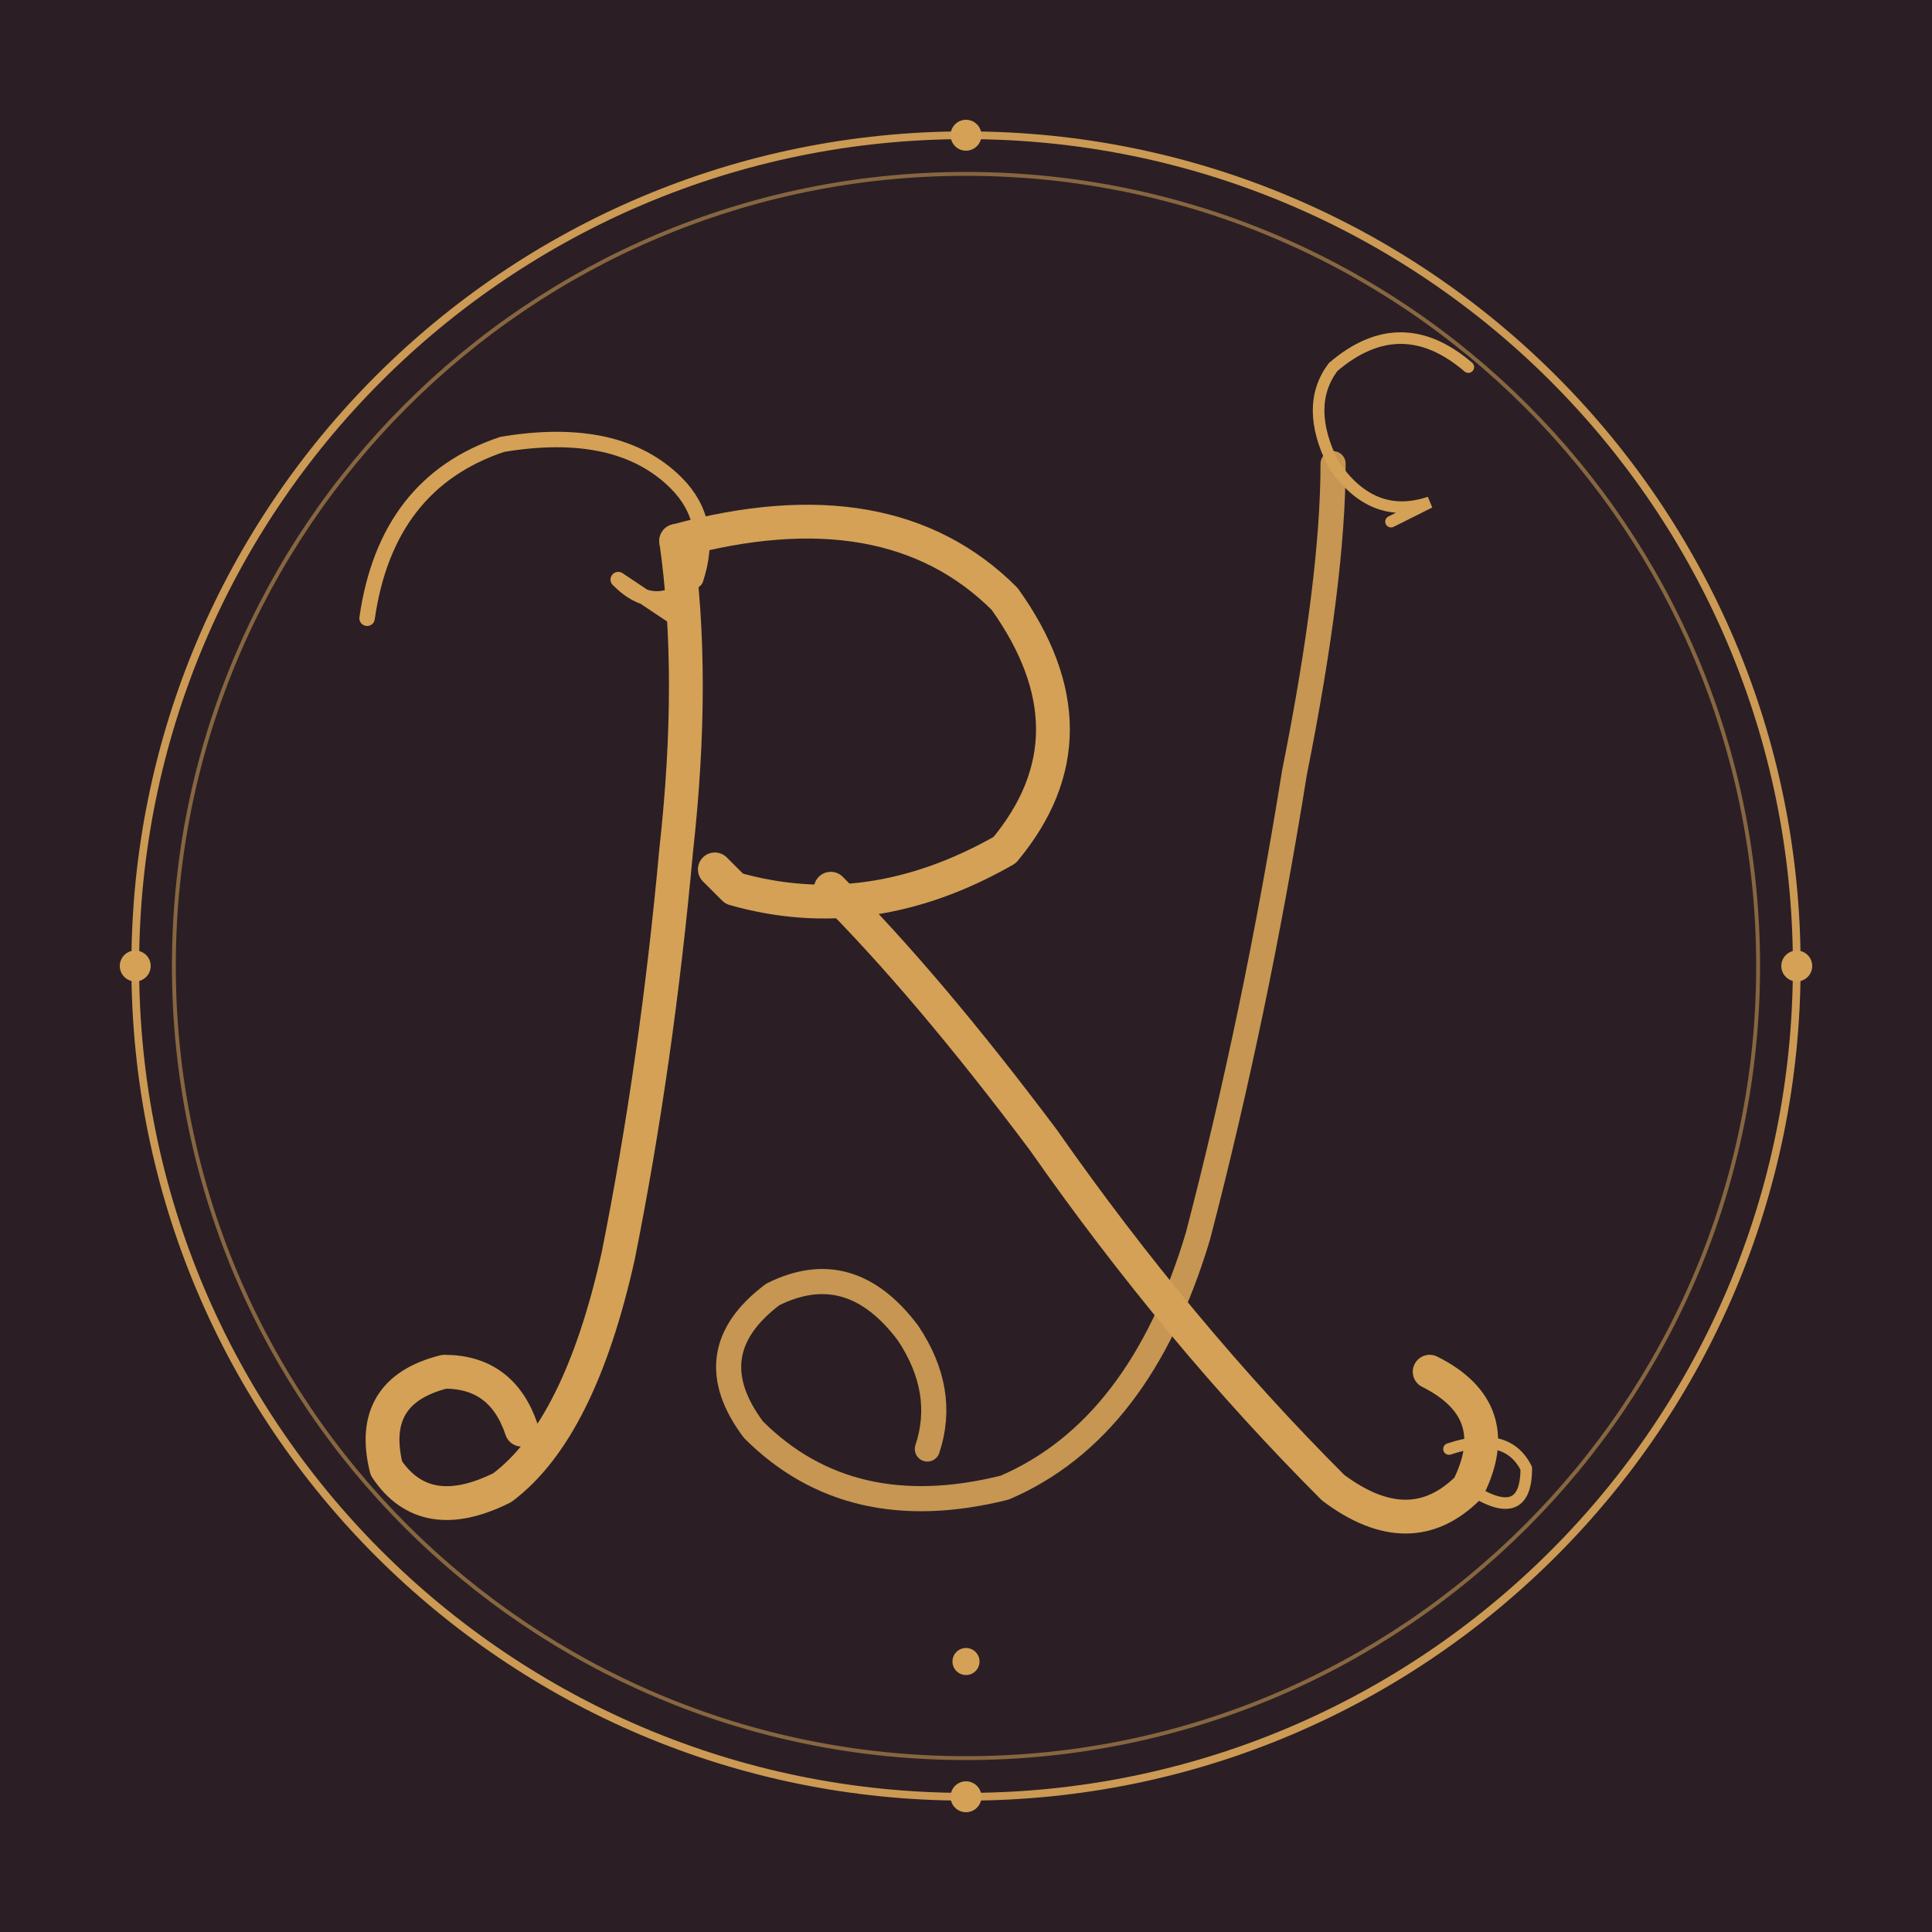
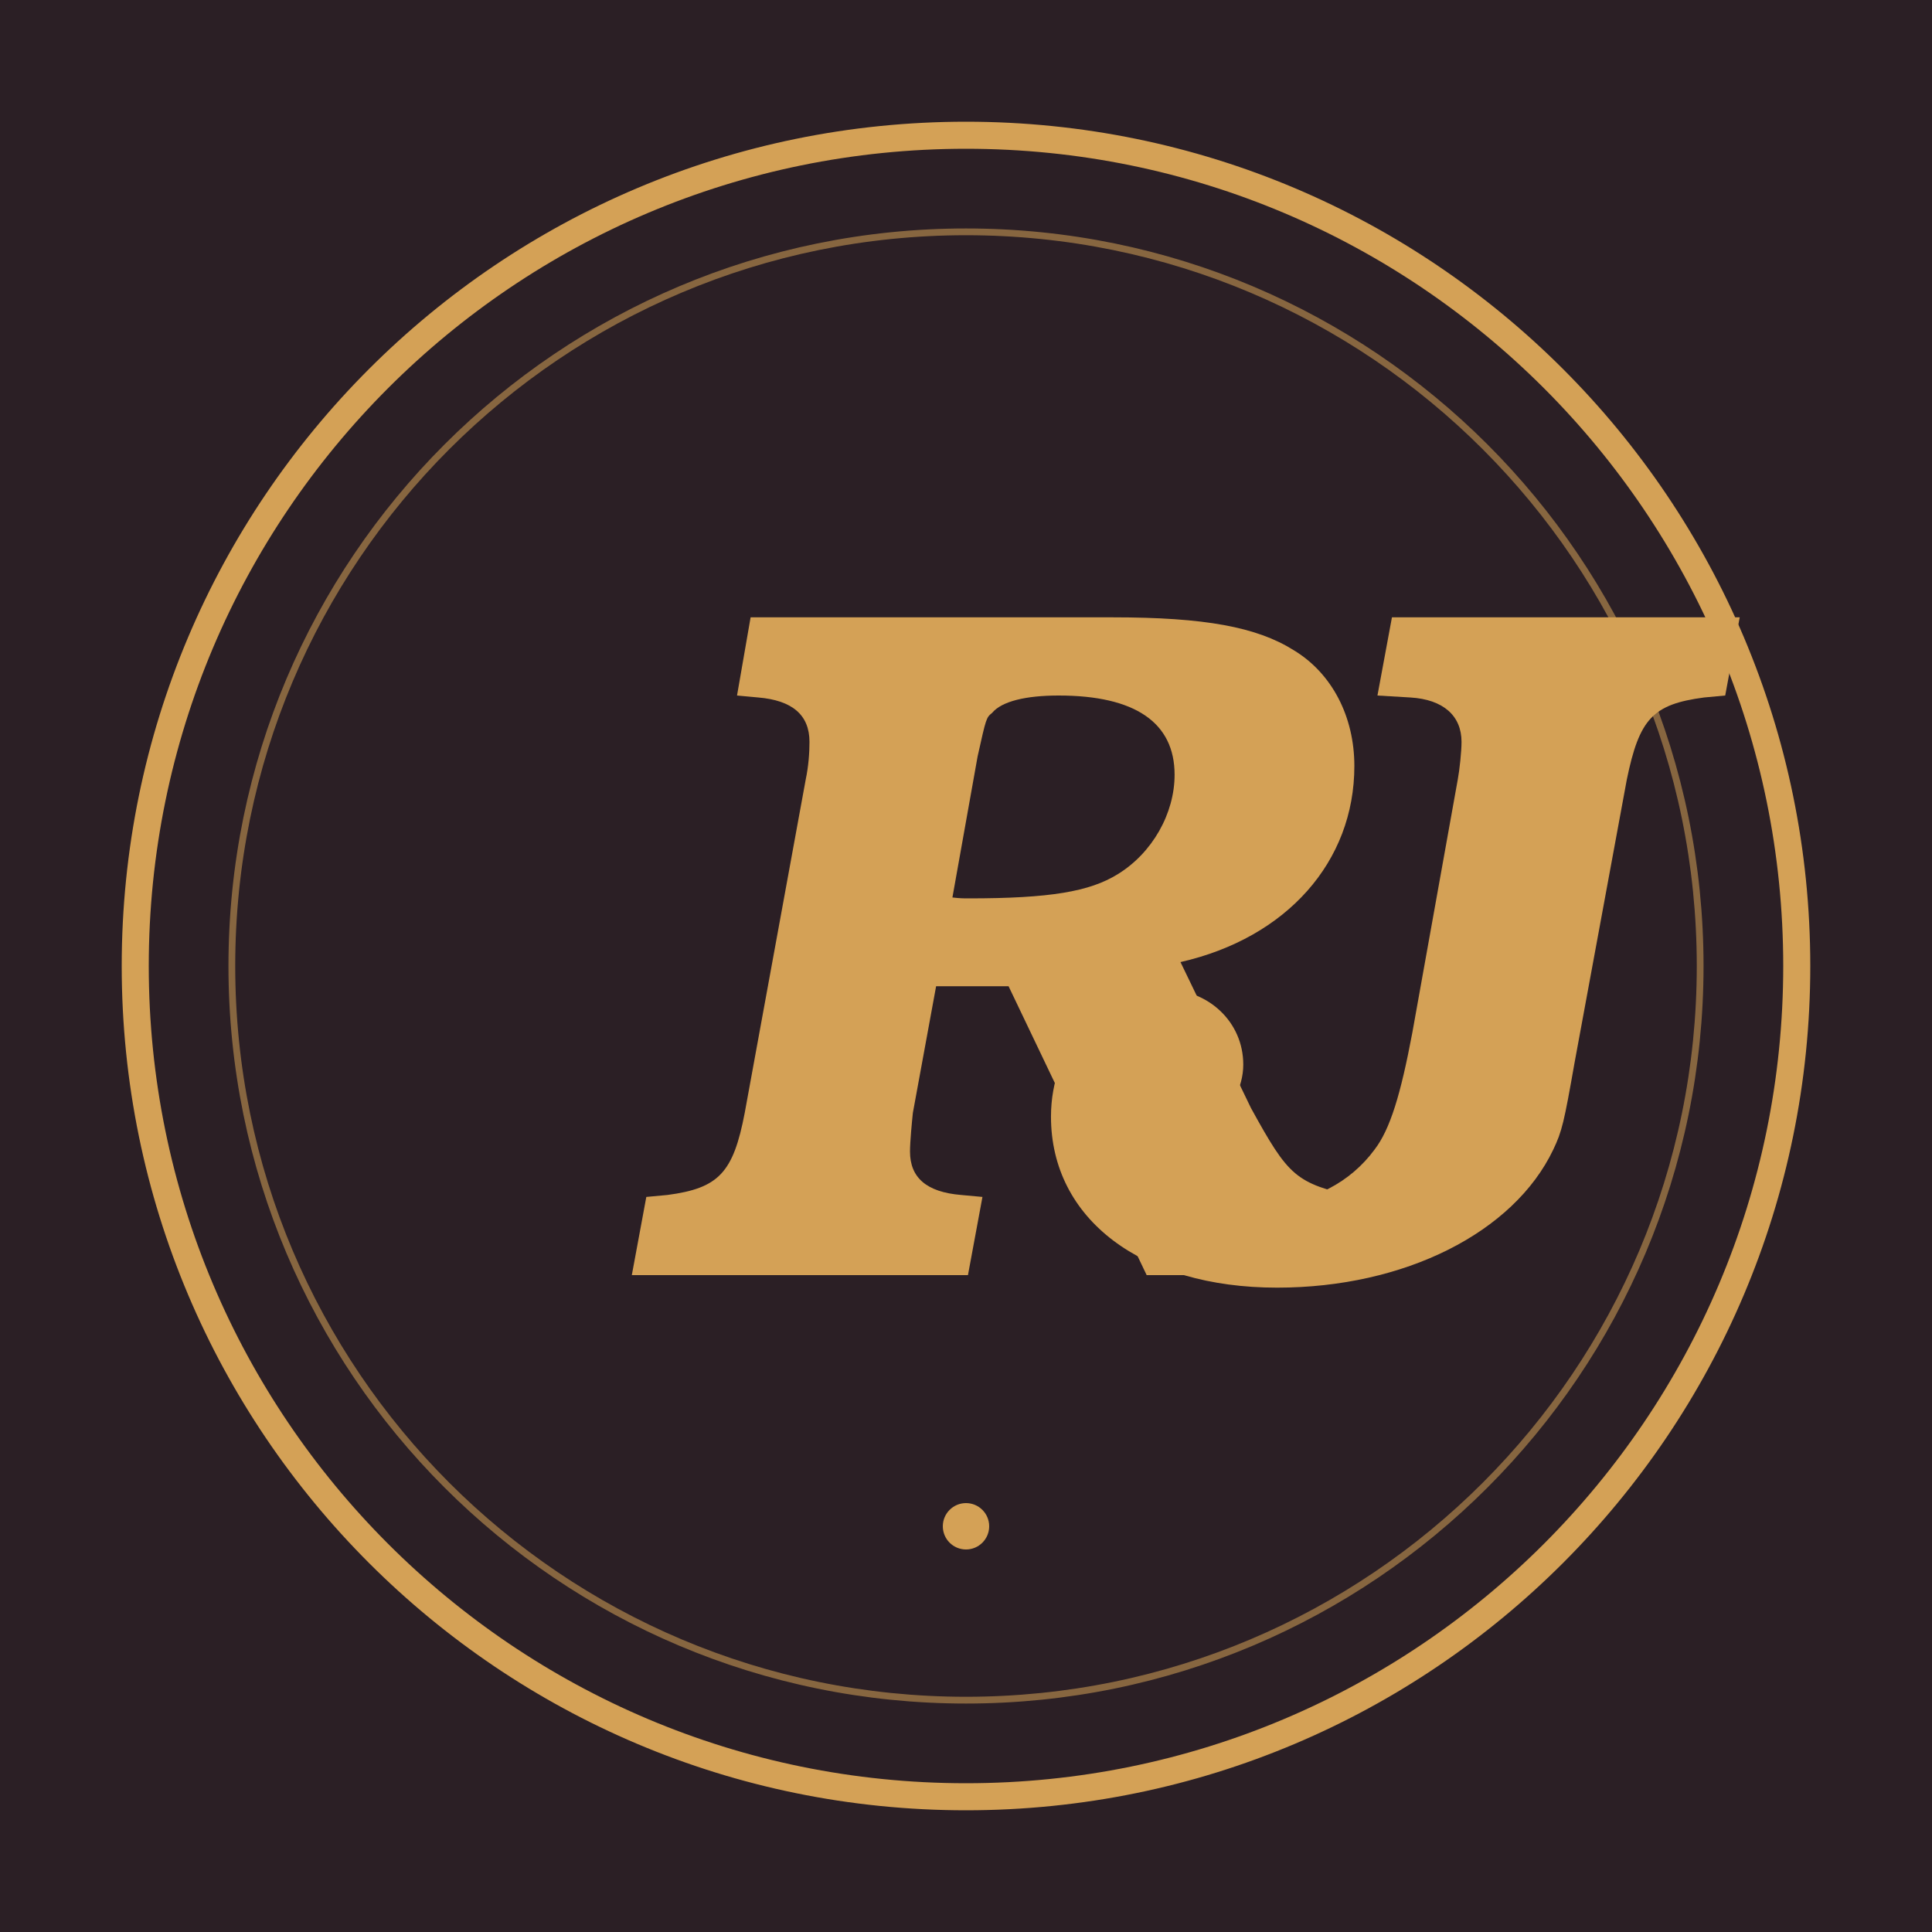
<svg xmlns="http://www.w3.org/2000/svg" viewBox="0 0 200 200" role="img" aria-label="The Praefatio">
  <rect width="200" height="200" fill="#2B1F25" />
-   <circle cx="100" cy="100" r="86" fill="none" stroke="#D4A156" stroke-width="0.8" opacity="0.95" />
-   <circle cx="100" cy="100" r="82" fill="none" stroke="#D4A156" stroke-width="0.4" opacity="0.55" />
-   <circle cx="100" cy="14" r="1.6" fill="#D4A156" />
-   <circle cx="100" cy="186" r="1.6" fill="#D4A156" />
-   <circle cx="14" cy="100" r="1.6" fill="#D4A156" />
-   <circle cx="186" cy="100" r="1.6" fill="#D4A156" />
-   <g fill="#D4A156">
-     <path d="M 152 38              Q 145 32, 138 38              Q 135 42, 138 48              Q 142 54, 148 52              L 144 54" stroke="#D4A156" stroke-width="1.2" fill="none" stroke-linecap="round" />
-     <path d="M 138 48              Q 138 60, 134 80              Q 130 105, 124 128              Q 118 148, 104 154              Q 88 158, 78 148              Q 72 140, 80 134              Q 88 130, 94 138              Q 98 144, 96 150" fill="none" stroke="#D4A156" stroke-width="2.6" stroke-linecap="round" stroke-linejoin="round" opacity="0.92" />
+   <circle cx="100" cy="100" r="86" fill="none" stroke="#D4A156" stroke-width="2.8" />
+   <circle cx="100" cy="100" r="76" fill="none" stroke="#D4A156" stroke-width="0.7" opacity="0.55" />
+   <g font-family="'URW Bookman','Liberation Serif',Georgia,serif" font-style="italic" font-weight="600" font-size="100" fill="#D4A156">
+     <text x="64" y="132">R</text>
+     <text x="108" y="132">J</text>
  </g>
-   <g fill="none" stroke="#D4A156" stroke-linecap="round" stroke-linejoin="round">
-     <path d="M 38 64              Q 40 50, 52 46              Q 64 44, 70 50              Q 74 54, 72 60              Q 68 64, 64 60              L 70 64" stroke-width="1.6" />
-     <path d="M 70 56              Q 72 70, 70 88              Q 68 110, 64 130              Q 60 148, 52 154              Q 44 158, 40 152              Q 38 144, 46 142              Q 52 142, 54 148" stroke-width="3.5" />
-     <path d="M 70 56              Q 92 50, 104 62              Q 114 76, 104 88              Q 90 96, 76 92              L 74 90" stroke-width="3.5" />
-     <path d="M 86 92              Q 96 102, 108 118              Q 122 138, 138 154              Q 146 160, 152 154              Q 156 146, 148 142" stroke-width="3.5" />
-     <path d="M 152 154 Q 158 158, 158 152 Q 156 148, 150 150" stroke-width="1.2" />
-   </g>
-   <circle cx="100" cy="172" r="1.4" fill="#D4A156" />
+   <circle cx="100" cy="158" r="2.4" fill="#D4A156" />
</svg>
